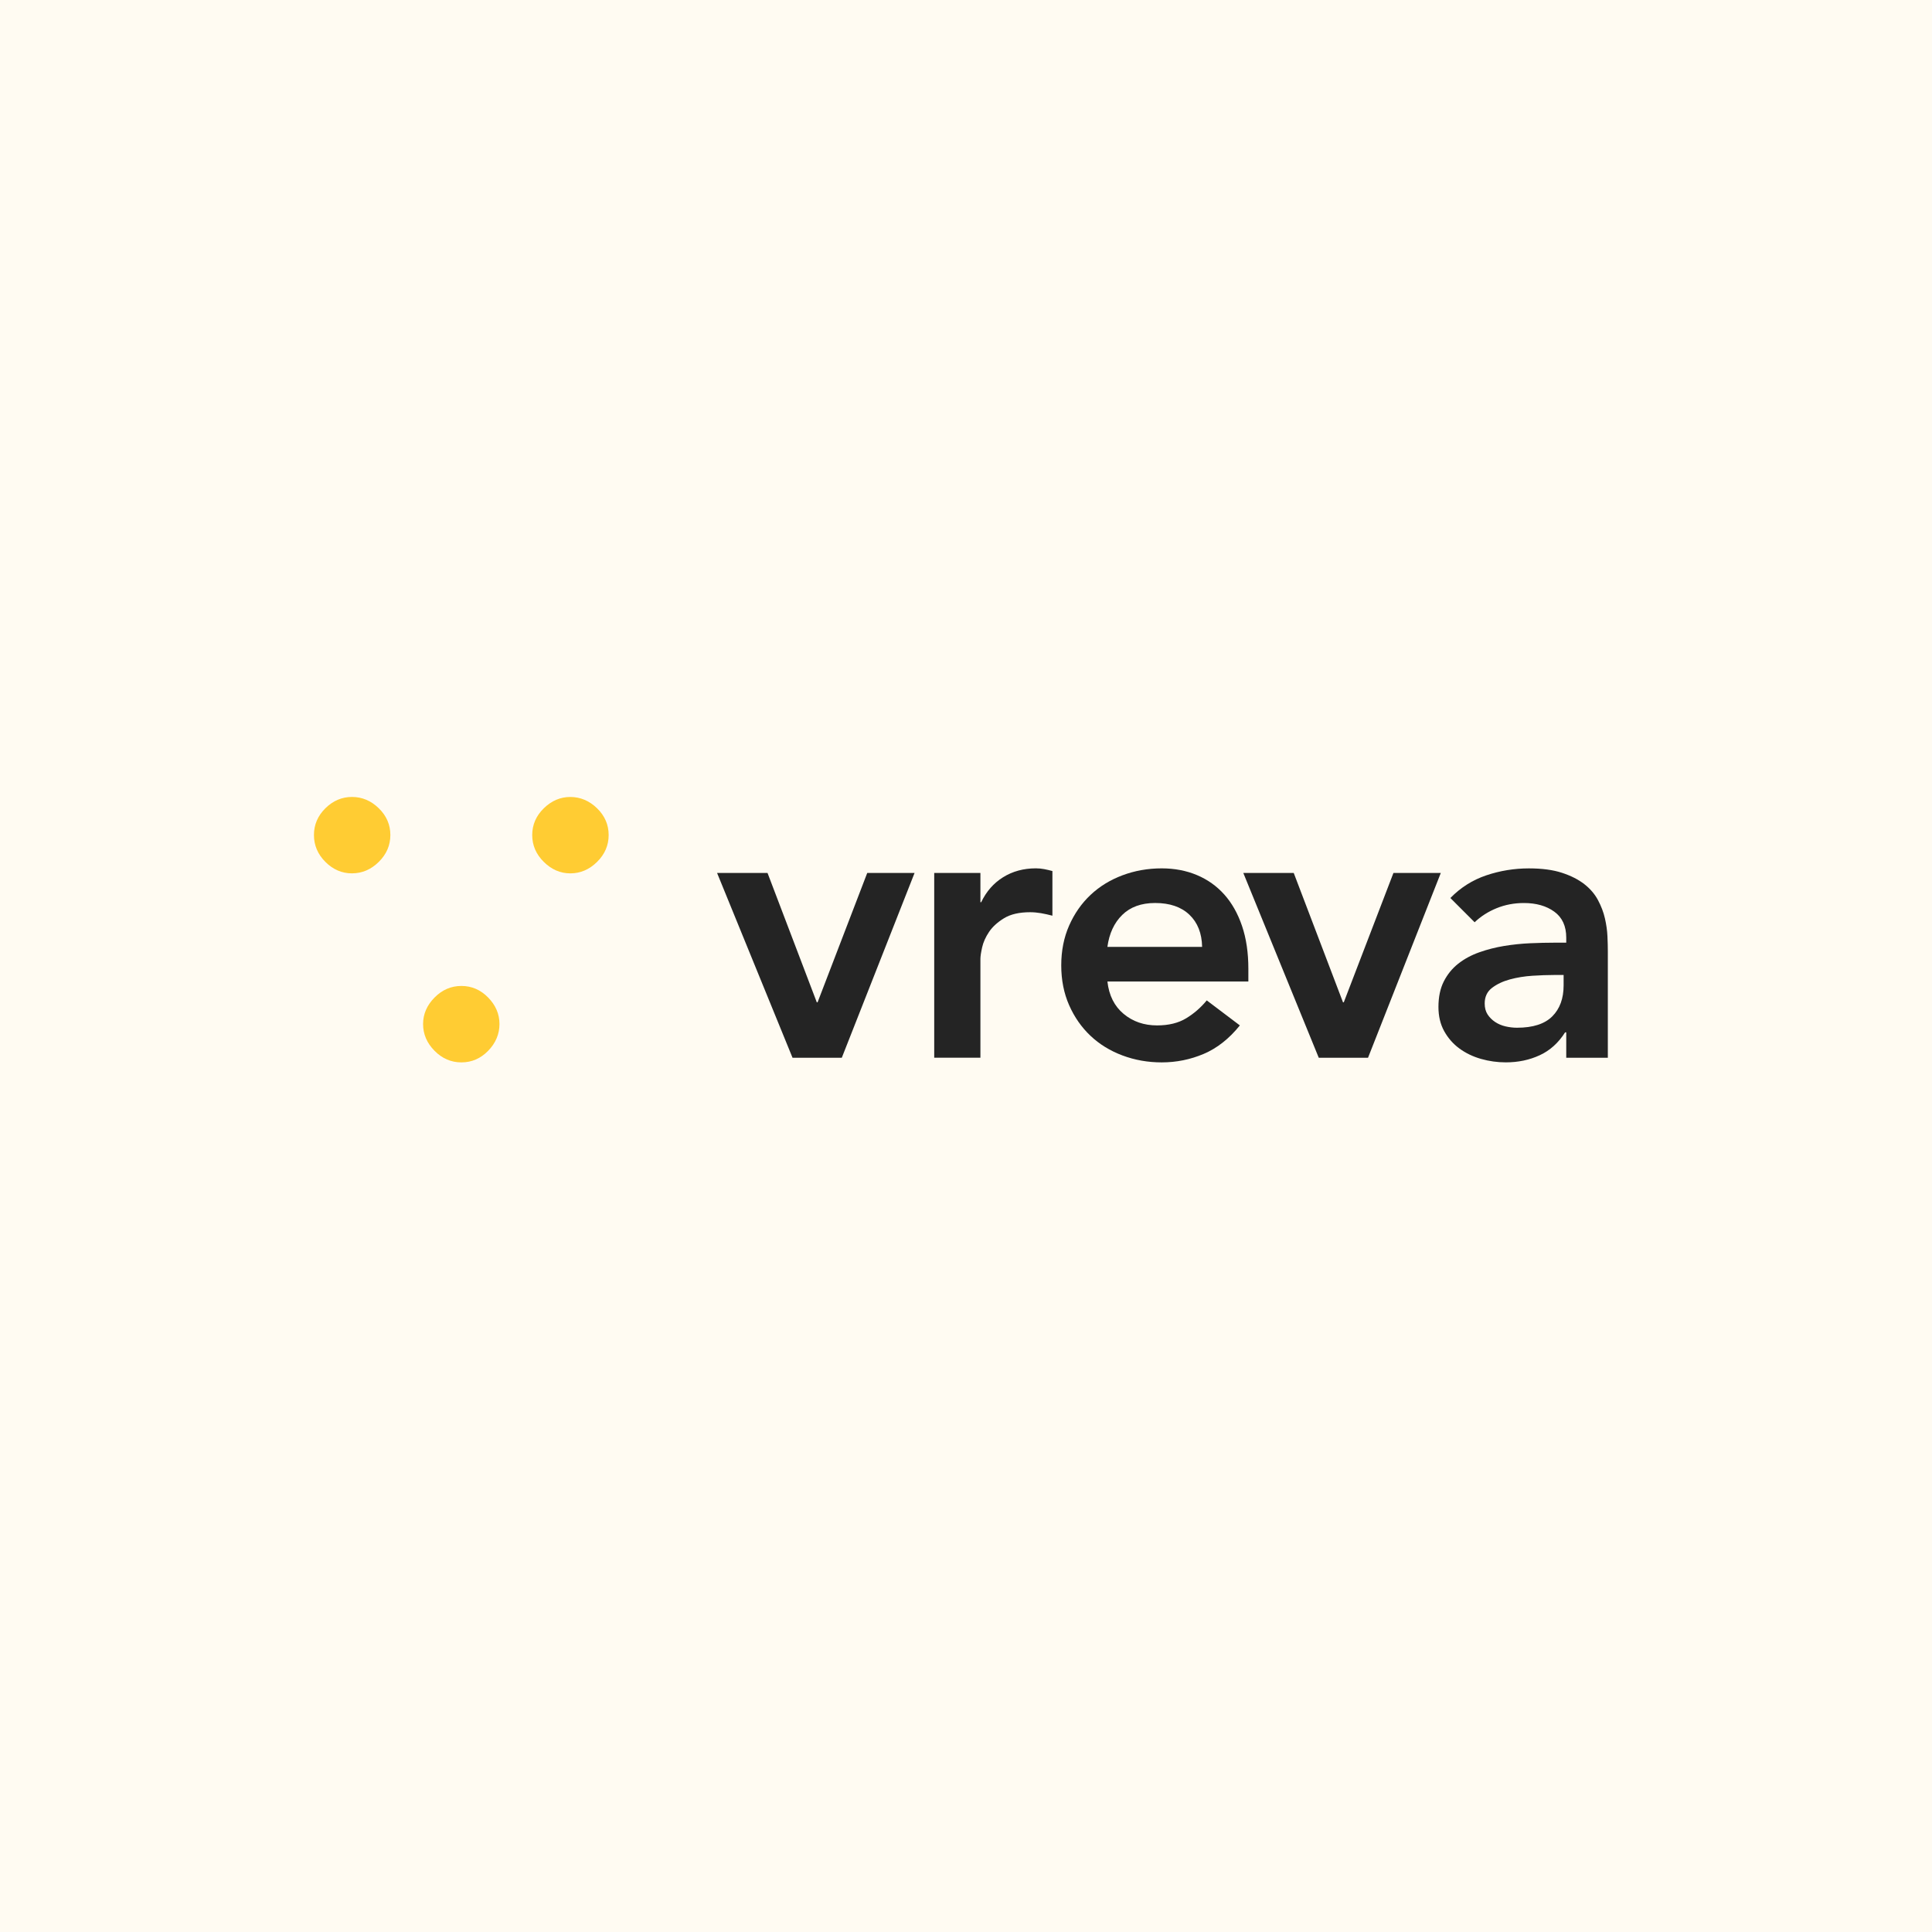
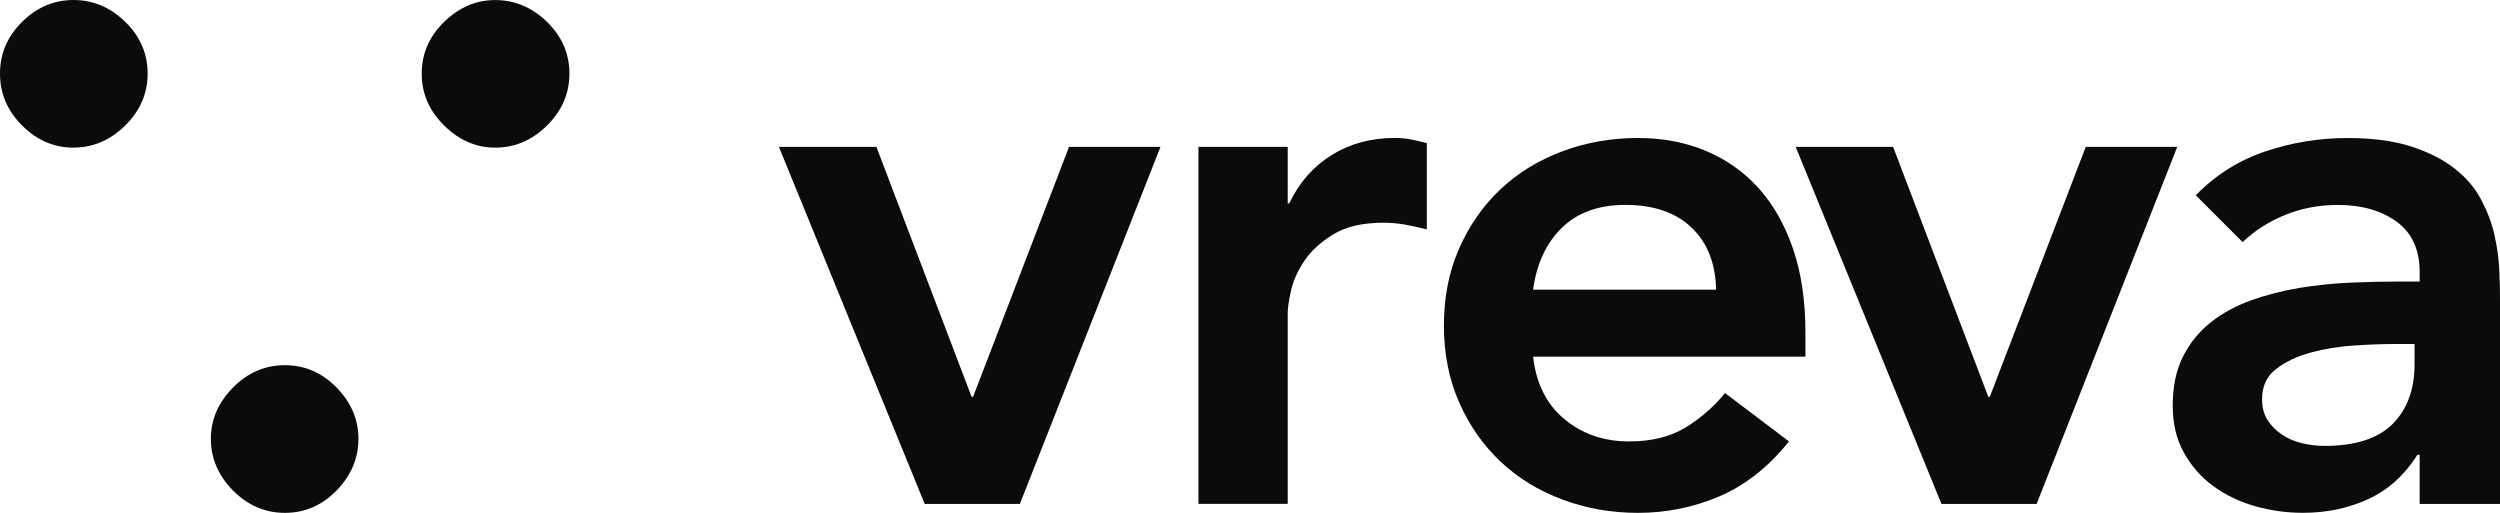
- <svg xmlns="http://www.w3.org/2000/svg" width="800" height="800" viewBox="0 0 800 800">
-   <rect width="800" height="800" fill="#FFFBF2" />
-   <g transform="translate(130, 330)">
-     <defs>
-       <style>
-         .cls-1 { fill: #242424; }
-         .cls-2 { fill: #fc3; }
-       </style>
-     </defs>
-     <path class="cls-2" d="M15.76,31.64c-4.19,0-7.86-1.58-11.02-4.74C1.58,23.74,0,20.03,0,15.76S1.58,7.81,4.74,4.68C7.9,1.56,11.57,0,15.76,0s7.88,1.56,11.08,4.68c3.2,3.12,4.8,6.82,4.8,11.08s-1.6,7.97-4.8,11.13c-3.2,3.16-6.89,4.74-11.08,4.74Zm29.43,62.39c0-4.11,1.58-7.77,4.74-10.97,3.16-3.2,6.87-4.8,11.13-4.8s7.95,1.6,11.08,4.8c3.12,3.2,4.68,6.85,4.68,10.97s-1.56,7.88-4.68,11.08c-3.12,3.2-6.82,4.8-11.08,4.8s-7.97-1.6-11.13-4.8c-3.16-3.2-4.74-6.89-4.74-11.08ZM106.15,31.64c-4.12,0-7.77-1.58-10.97-4.74-3.2-3.16-4.8-6.87-4.8-11.13s1.6-7.95,4.8-11.08c3.2-3.12,6.85-4.68,10.97-4.68s7.88,1.56,11.08,4.68c3.2,3.12,4.8,6.82,4.8,11.08s-1.6,7.97-4.8,11.13c-3.2,3.16-6.89,4.74-11.08,4.74Z" />
-     <g>
-       <path class="cls-1" d="M166.94,31.48h20.88l20.4,53.56h.32l20.56-53.56h19.6l-30.13,76.51h-20.4l-31.24-76.51Z" />
-       <path class="cls-1" d="M256.84,31.48h19.13v12.11h.32c2.12-4.46,5.15-7.91,9.09-10.36,3.93-2.44,8.45-3.67,13.55-3.67,1.17,0,2.31,.11,3.42,.32,1.12,.21,2.26,.48,3.43,.8v18.49c-1.6-.42-3.17-.77-4.7-1.04-1.54-.26-3.06-.4-4.54-.4-4.46,0-8.05,.82-10.76,2.47-2.71,1.65-4.78,3.53-6.22,5.66-1.43,2.13-2.39,4.25-2.87,6.38-.48,2.13-.72,3.72-.72,4.78v40.96h-19.13V31.48Z" />
-       <path class="cls-1" d="M328.56,76.43c.64,5.74,2.87,10.2,6.7,13.39,3.82,3.19,8.45,4.78,13.87,4.78,4.78,0,8.79-.98,12.04-2.95,3.24-1.97,6.08-4.44,8.52-7.41l13.71,10.36c-4.46,5.53-9.46,9.46-14.98,11.8-5.53,2.34-11.32,3.51-17.37,3.51-5.74,0-11.16-.96-16.26-2.87-5.1-1.91-9.51-4.62-13.23-8.13-3.72-3.51-6.67-7.73-8.85-12.67-2.18-4.94-3.27-10.44-3.27-16.5s1.09-11.56,3.27-16.5c2.18-4.94,5.13-9.17,8.85-12.67,3.72-3.51,8.13-6.22,13.23-8.13,5.1-1.91,10.52-2.87,16.26-2.87,5.31,0,10.17,.93,14.59,2.79,4.41,1.86,8.18,4.54,11.32,8.05,3.13,3.51,5.58,7.84,7.33,12.99,1.75,5.15,2.63,11.08,2.63,17.77v5.26h-58.34Zm39.21-14.35c-.11-5.63-1.86-10.07-5.26-13.31-3.4-3.24-8.13-4.86-14.19-4.86-5.74,0-10.28,1.65-13.63,4.94-3.35,3.29-5.39,7.71-6.14,13.23h39.21Z" />
-       <path class="cls-1" d="M384.83,31.48h20.88l20.4,53.56h.32l20.56-53.56h19.61l-30.13,76.51h-20.4l-31.24-76.51Z" />
-       <path class="cls-1" d="M518.56,97.47h-.48c-2.77,4.36-6.27,7.52-10.52,9.48-4.25,1.97-8.93,2.95-14.03,2.95-3.51,0-6.93-.48-10.28-1.43-3.35-.96-6.32-2.39-8.93-4.3-2.61-1.91-4.7-4.3-6.3-7.17s-2.39-6.22-2.39-10.04c0-4.14,.74-7.68,2.23-10.6,1.49-2.92,3.48-5.36,5.98-7.33,2.5-1.97,5.39-3.53,8.69-4.7,3.29-1.17,6.72-2.04,10.28-2.63,3.56-.58,7.14-.96,10.76-1.12,3.61-.16,7.01-.24,10.2-.24h4.78v-2.07c0-4.78-1.65-8.37-4.94-10.76-3.29-2.39-7.49-3.59-12.59-3.59-4.04,0-7.81,.72-11.32,2.15s-6.54,3.38-9.09,5.82l-10.04-10.04c4.25-4.36,9.22-7.49,14.9-9.4,5.68-1.91,11.56-2.87,17.61-2.87,5.42,0,9.99,.61,13.71,1.83,3.72,1.22,6.8,2.79,9.25,4.7,2.44,1.91,4.33,4.12,5.66,6.62,1.33,2.5,2.29,5.02,2.87,7.57,.58,2.55,.93,5.02,1.04,7.41,.11,2.39,.16,4.49,.16,6.3v43.99h-17.22v-10.52Zm-1.12-23.75h-3.98c-2.66,0-5.63,.11-8.92,.32-3.29,.21-6.4,.72-9.32,1.51-2.93,.8-5.4,1.97-7.41,3.51-2.02,1.54-3.03,3.69-3.03,6.46,0,1.81,.4,3.32,1.2,4.54,.8,1.22,1.83,2.26,3.11,3.11,1.28,.85,2.71,1.46,4.3,1.83,1.6,.37,3.19,.56,4.78,.56,6.59,0,11.45-1.57,14.59-4.7,3.13-3.13,4.7-7.41,4.7-12.83v-4.3Z" />
-     </g>
+ <svg xmlns="http://www.w3.org/2000/svg" id="Layer_1" data-name="Layer 1" viewBox="0 0 535.77 109.9">
+   <defs>
+     <style>
+       .cls-1 {
+         fill: #0b0b0b;
+       }
+ 
+       .cls-2 {
+         fill: #0b0b0b;
+       }
+     </style>
+   </defs>
+   <path class="cls-2" d="M15.76,31.64c-4.19,0-7.86-1.58-11.02-4.74C1.58,23.74,0,20.03,0,15.76S1.58,7.81,4.74,4.68C7.9,1.56,11.57,0,15.76,0s7.88,1.56,11.08,4.68c3.2,3.12,4.8,6.82,4.8,11.08s-1.6,7.97-4.8,11.13c-3.2,3.16-6.89,4.74-11.08,4.74Zm29.43,62.39c0-4.11,1.58-7.77,4.74-10.97,3.16-3.2,6.87-4.8,11.13-4.8s7.95,1.6,11.08,4.8c3.12,3.2,4.68,6.85,4.68,10.97s-1.56,7.88-4.68,11.08c-3.12,3.2-6.82,4.8-11.08,4.8s-7.97-1.6-11.13-4.8c-3.16-3.2-4.74-6.89-4.74-11.08ZM106.15,31.64c-4.12,0-7.77-1.58-10.97-4.74-3.2-3.16-4.8-6.87-4.8-11.13s1.6-7.95,4.8-11.08c3.2-3.12,6.85-4.68,10.97-4.68s7.88,1.56,11.08,4.68c3.2,3.12,4.8,6.82,4.8,11.08s-1.6,7.97-4.8,11.13c-3.2,3.16-6.89,4.74-11.08,4.74Z" />
+   <g>
+     <path class="cls-1" d="M166.94,31.48h20.88l20.4,53.56h.32l20.56-53.56h19.6l-30.13,76.51h-20.4l-31.24-76.51Z" />
+     <path class="cls-1" d="M256.84,31.48h19.13v12.11h.32c2.12-4.46,5.15-7.91,9.09-10.36,3.93-2.44,8.45-3.67,13.55-3.67,1.17,0,2.31,.11,3.42,.32,1.12,.21,2.26,.48,3.43,.8v18.49c-1.6-.42-3.17-.77-4.7-1.04-1.54-.26-3.06-.4-4.54-.4-4.46,0-8.05,.82-10.76,2.47-2.71,1.65-4.78,3.53-6.22,5.66-1.43,2.13-2.39,4.25-2.87,6.38-.48,2.13-.72,3.72-.72,4.78v40.96h-19.13V31.48Z" />
+     <path class="cls-1" d="M328.56,76.43c.64,5.74,2.87,10.2,6.7,13.39,3.82,3.19,8.45,4.78,13.87,4.78,4.78,0,8.79-.98,12.04-2.95,3.24-1.97,6.08-4.44,8.52-7.41l13.71,10.36c-4.46,5.53-9.46,9.46-14.98,11.8-5.53,2.34-11.32,3.51-17.37,3.51-5.74,0-11.16-.96-16.26-2.87-5.1-1.91-9.51-4.62-13.23-8.13-3.72-3.51-6.67-7.73-8.85-12.67-2.18-4.94-3.27-10.44-3.27-16.5s1.09-11.56,3.27-16.5c2.18-4.94,5.13-9.17,8.85-12.67,3.72-3.51,8.13-6.22,13.23-8.13,5.1-1.91,10.52-2.87,16.26-2.87,5.31,0,10.17,.93,14.59,2.79,4.41,1.86,8.18,4.54,11.32,8.05,3.13,3.51,5.58,7.84,7.33,12.99,1.75,5.15,2.63,11.08,2.63,17.77v5.26h-58.34Zm39.21-14.35c-.11-5.63-1.86-10.07-5.26-13.31-3.4-3.24-8.13-4.86-14.19-4.86-5.74,0-10.28,1.65-13.63,4.94-3.35,3.29-5.39,7.71-6.14,13.23h39.21Z" />
+     <path class="cls-1" d="M384.83,31.48h20.88l20.4,53.56h.32l20.56-53.56h19.61l-30.13,76.51h-20.4l-31.24-76.51Z" />
+     <path class="cls-1" d="M518.56,97.47h-.48c-2.77,4.36-6.27,7.52-10.52,9.48-4.25,1.97-8.93,2.95-14.03,2.95-3.51,0-6.93-.48-10.28-1.43-3.35-.96-6.32-2.39-8.93-4.3-2.61-1.91-4.7-4.3-6.3-7.17s-2.39-6.22-2.39-10.04c0-4.14,.74-7.68,2.23-10.6,1.49-2.92,3.48-5.36,5.98-7.33,2.5-1.97,5.39-3.53,8.69-4.7,3.29-1.17,6.72-2.04,10.28-2.63,3.56-.58,7.14-.96,10.76-1.12,3.61-.16,7.01-.24,10.2-.24h4.78v-2.07c0-4.78-1.65-8.37-4.94-10.76-3.29-2.39-7.49-3.59-12.59-3.59-4.04,0-7.81,.72-11.32,2.15s-6.54,3.38-9.09,5.82l-10.04-10.04c4.25-4.36,9.22-7.49,14.9-9.4,5.68-1.91,11.56-2.87,17.61-2.87,5.42,0,9.99,.61,13.71,1.83,3.72,1.22,6.8,2.79,9.25,4.7,2.44,1.91,4.33,4.12,5.66,6.62,1.33,2.5,2.29,5.02,2.87,7.57,.58,2.55,.93,5.02,1.04,7.41,.11,2.39,.16,4.49,.16,6.3v43.99h-17.22v-10.52Zm-1.12-23.75h-3.98c-2.66,0-5.63,.11-8.92,.32-3.29,.21-6.4,.72-9.32,1.51-2.93,.8-5.4,1.97-7.41,3.51-2.02,1.54-3.03,3.69-3.03,6.46,0,1.81,.4,3.32,1.2,4.54,.8,1.22,1.83,2.26,3.11,3.11,1.28,.85,2.71,1.46,4.3,1.83,1.6,.37,3.19,.56,4.78,.56,6.59,0,11.45-1.57,14.59-4.7,3.13-3.13,4.7-7.41,4.7-12.83v-4.3Z" />
  </g>
</svg>
